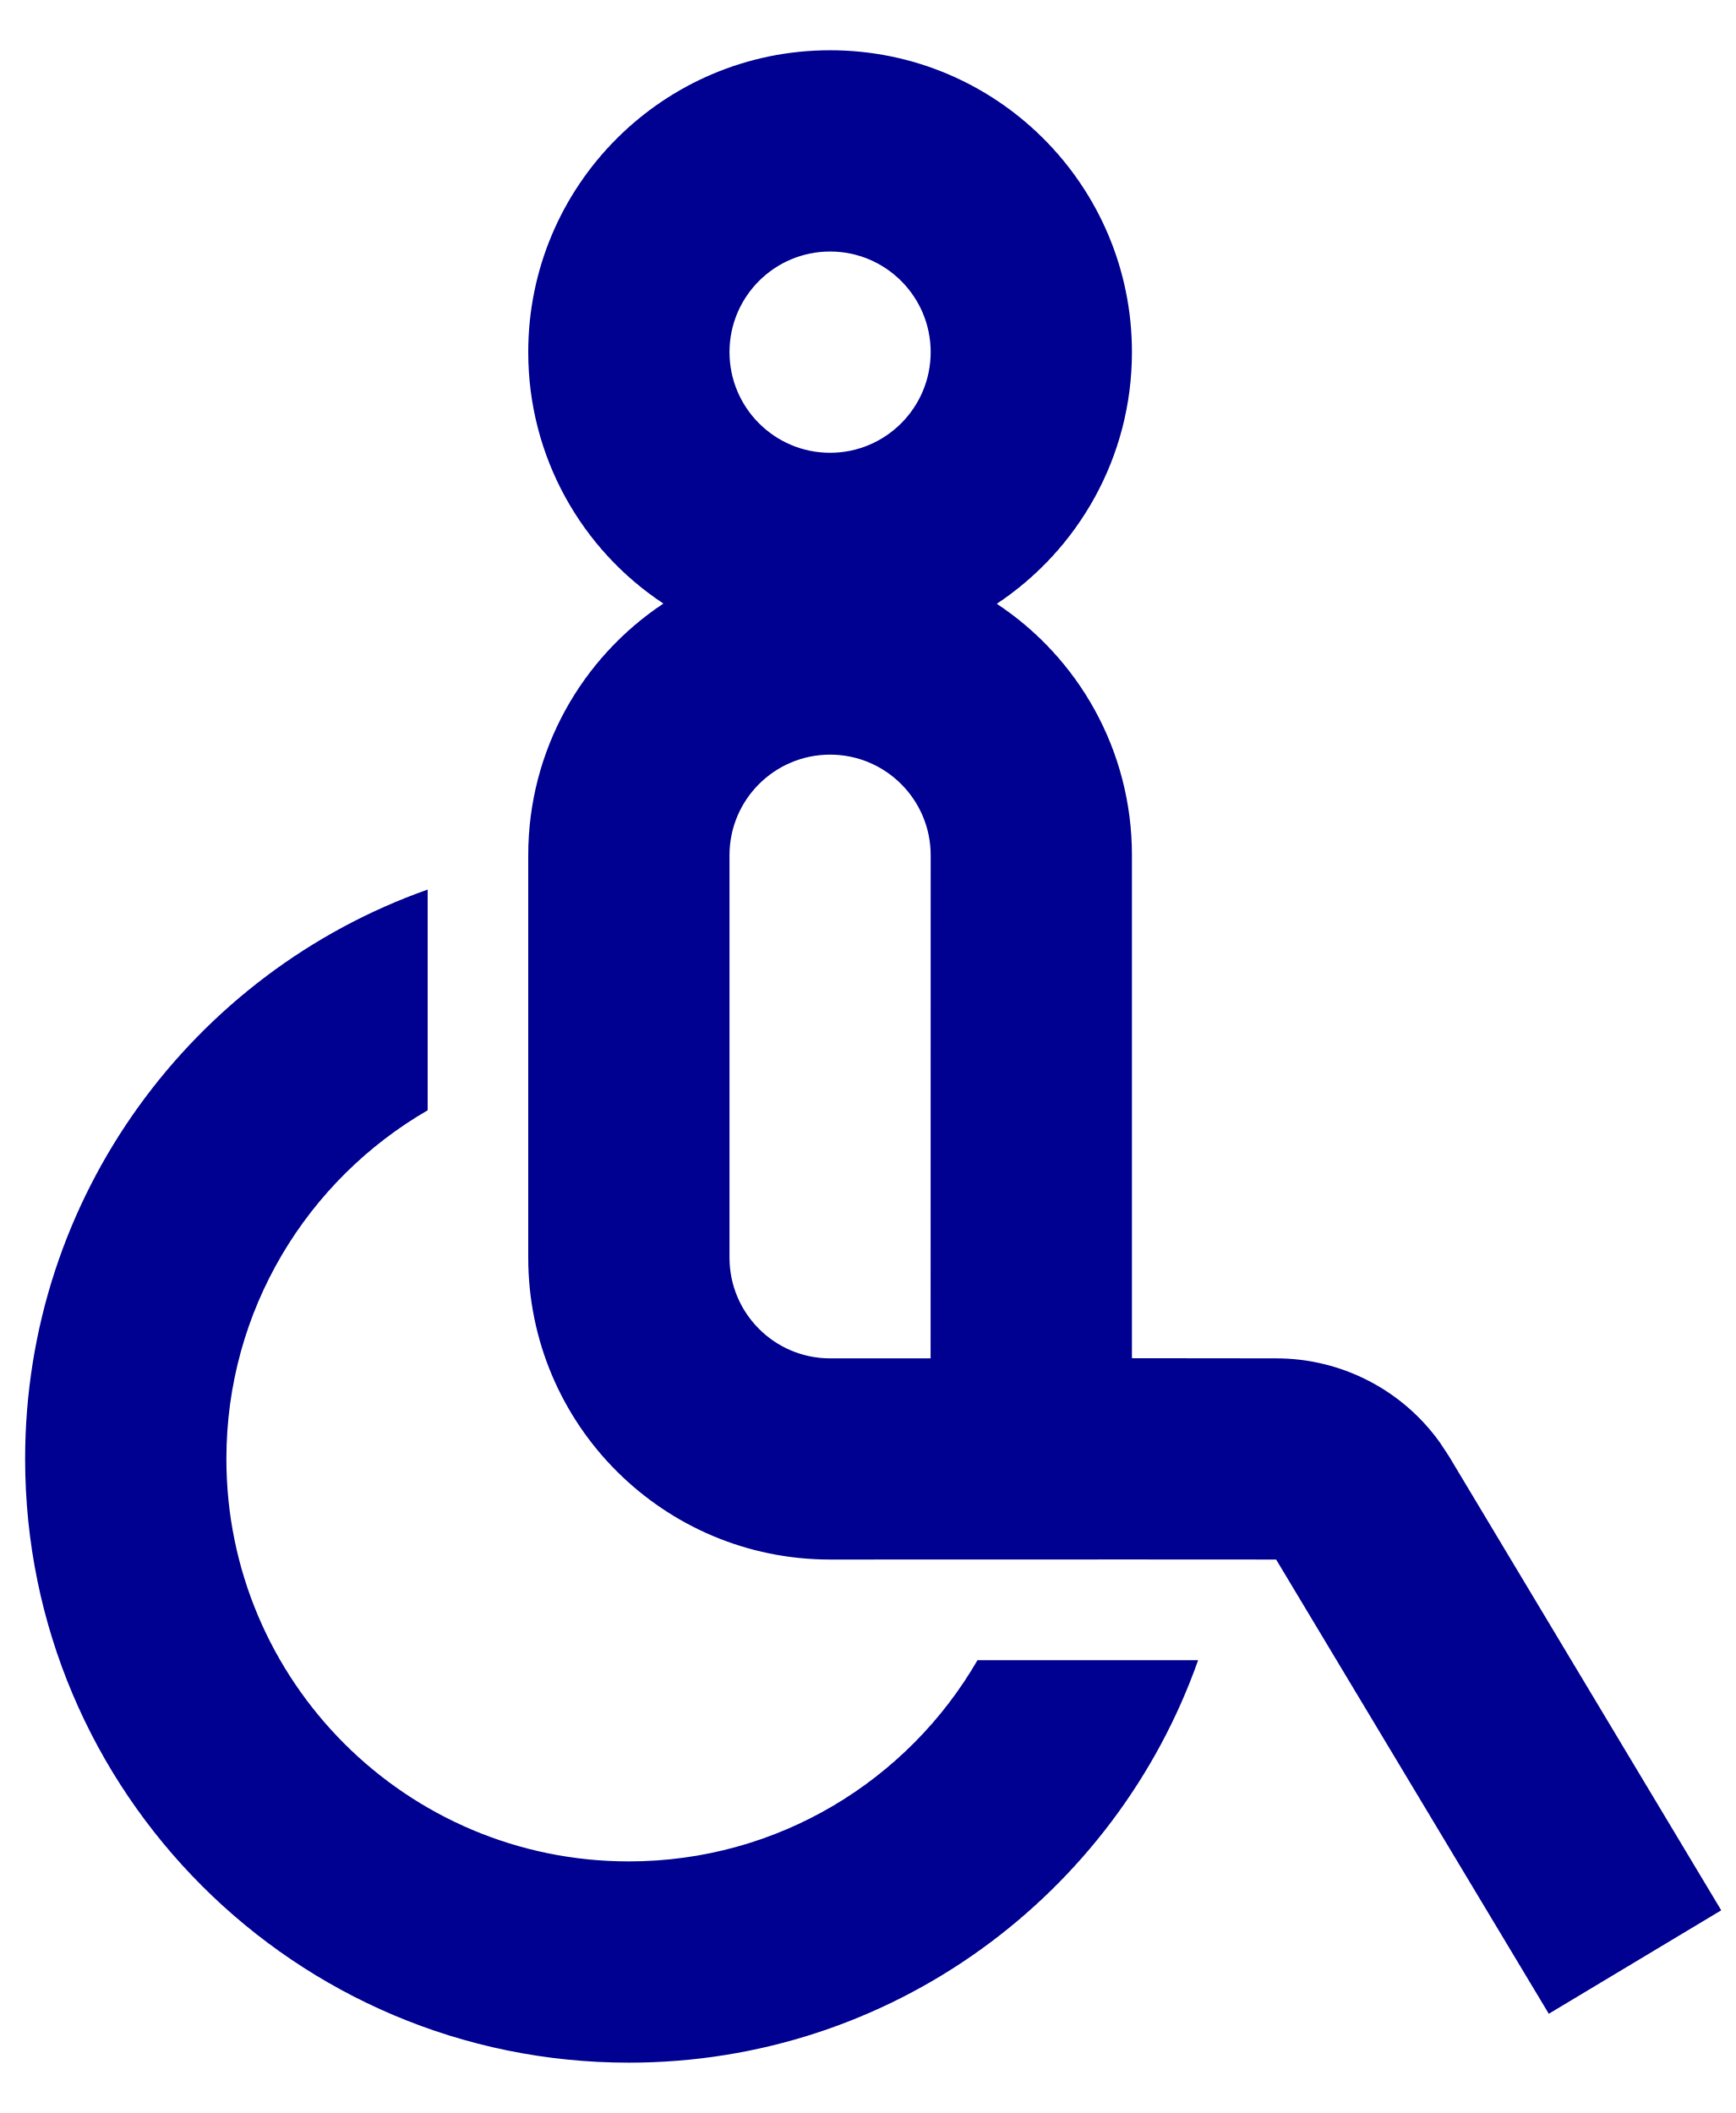
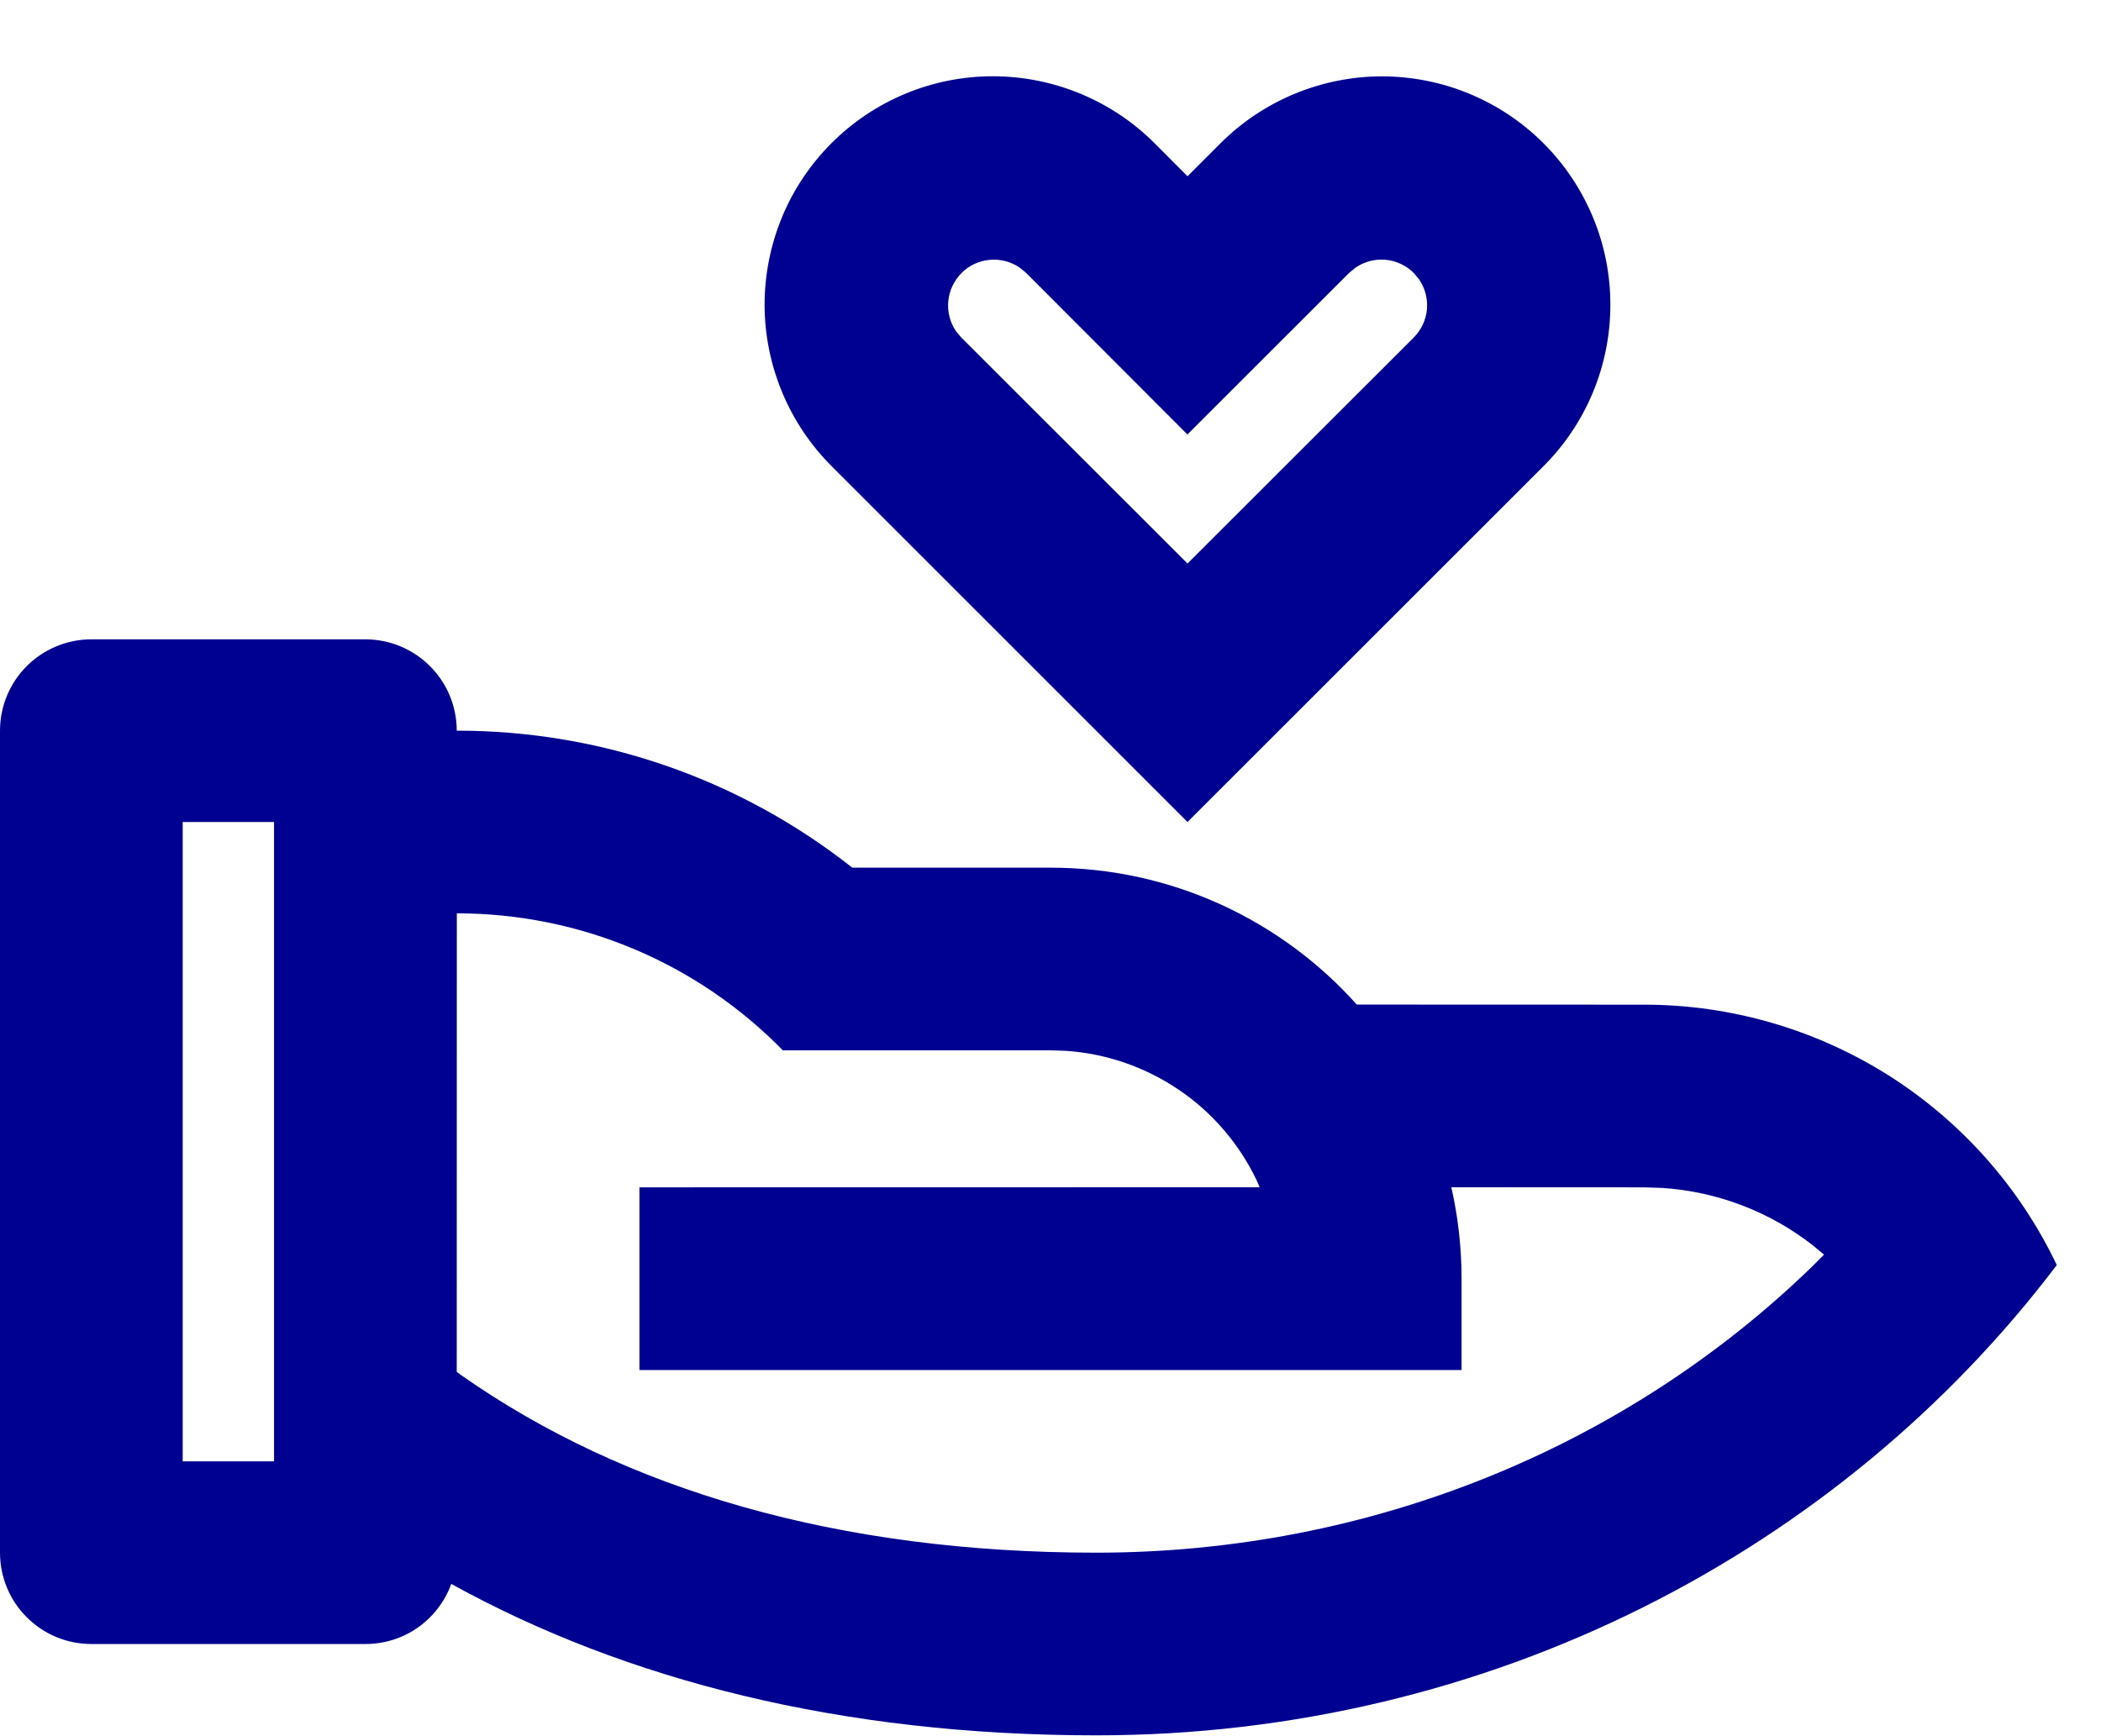
- <svg xmlns="http://www.w3.org/2000/svg" viewBox="0 0 23 28">
-   <path d="M5.667 11.788V14.713C4.072 15.636 3 17.36 3 19.333C3 22.28 5.387 24.666 8.333 24.666C10.307 24.666 12.031 23.594 12.953 22H15.877C14.78 25.106 11.816 27.333 8.333 27.333C3.915 27.333 0.333 23.752 0.333 19.333C0.333 15.849 2.56 12.886 5.667 11.788ZM11 20.666C8.791 20.666 7 18.876 7 16.666V11.333C7 9.941 7.712 8.714 8.791 7.998C7.711 7.285 7 6.058 7 4.666C7 2.457 8.791 0.666 11 0.666C13.209 0.666 15 2.457 15 4.666C15 6.058 14.288 7.285 13.209 8.001C14.289 8.714 15 9.941 15 11.333V17.998L16.912 18C17.776 18 18.583 18.418 19.08 19.114L19.199 19.294L22.809 25.314L20.524 26.685L16.911 20.666L15 20.665L11 20.666ZM11 10C10.264 10 9.667 10.597 9.667 11.333V16.666C9.667 17.402 10.264 18 11 18H12.332L12.333 11.333C12.333 10.597 11.736 10 11 10ZM11 3.333C10.264 3.333 9.667 3.93 9.667 4.666C9.667 5.402 10.264 6 11 6C11.736 6 12.333 5.402 12.333 4.666C12.333 3.93 11.736 3.333 11 3.333Z" fill="#000091" />
+ <svg xmlns="http://www.w3.org/2000/svg" viewBox="0 0 23 19">
+   <path d="M4 7C4.265 7 4.52 7.106 4.707 7.293C4.895 7.481 5 7.735 5 8C6.571 7.998 8.097 8.526 9.33 9.5H11.5C12.832 9.5 14.03 10.079 14.853 10.999L18 11C18.945 11 19.871 11.268 20.671 11.772C21.47 12.277 22.11 12.998 22.516 13.851C20.151 16.972 16.322 19 12 19C9.21 19 6.85 18.397 4.94 17.342C4.87 17.535 4.742 17.702 4.574 17.82C4.406 17.938 4.205 18 4 18H1C0.735 18 0.48 17.895 0.293 17.707C0.105 17.52 0 17.265 0 17V8C0 7.735 0.105 7.481 0.293 7.293C0.48 7.106 0.735 7 1 7H4ZM5.001 10L5 15.021L5.045 15.054C6.84 16.314 9.178 17 12 17C15.004 17 17.799 15.844 19.835 13.87L19.968 13.737L19.848 13.637C19.376 13.267 18.803 13.048 18.205 13.007L18 13L15.888 12.999C15.961 13.321 16 13.656 16 14V15H7V13L13.79 12.999L13.756 12.921C13.564 12.521 13.27 12.178 12.902 11.93C12.534 11.681 12.107 11.534 11.664 11.505L11.5 11.5H8.57C8.105 11.025 7.55 10.647 6.938 10.39C6.325 10.132 5.667 10 5.002 10H5.001ZM3 9H2V16H3V9ZM12.646 1.575L13 1.93L13.354 1.576C13.586 1.342 13.861 1.157 14.165 1.03C14.469 0.903 14.795 0.837 15.124 0.836C15.453 0.836 15.78 0.9 16.084 1.026C16.388 1.152 16.665 1.336 16.897 1.569C17.13 1.802 17.314 2.078 17.44 2.383C17.566 2.687 17.63 3.013 17.629 3.342C17.628 3.672 17.563 3.997 17.436 4.301C17.309 4.605 17.123 4.88 16.889 5.112L13 9L9.11 5.11C8.876 4.878 8.691 4.603 8.564 4.299C8.437 3.995 8.371 3.669 8.37 3.34C8.37 3.011 8.434 2.685 8.56 2.38C8.685 2.076 8.87 1.8 9.103 1.567C9.336 1.334 9.612 1.15 9.916 1.024C10.221 0.898 10.547 0.834 10.876 0.835C11.205 0.836 11.531 0.902 11.835 1.029C12.139 1.156 12.414 1.341 12.646 1.575ZM10.526 2.99C10.443 3.073 10.392 3.181 10.381 3.298C10.37 3.414 10.4 3.531 10.466 3.627L10.524 3.696L13 6.17L15.476 3.696C15.559 3.613 15.61 3.504 15.621 3.388C15.631 3.271 15.601 3.155 15.534 3.058L15.476 2.988C15.393 2.906 15.284 2.855 15.167 2.844C15.051 2.834 14.934 2.865 14.838 2.931L14.768 2.989L12.999 4.757L11.232 2.987L11.164 2.931C11.068 2.865 10.951 2.834 10.835 2.845C10.718 2.855 10.609 2.906 10.526 2.989V2.99Z" fill="#000091" />
</svg>
